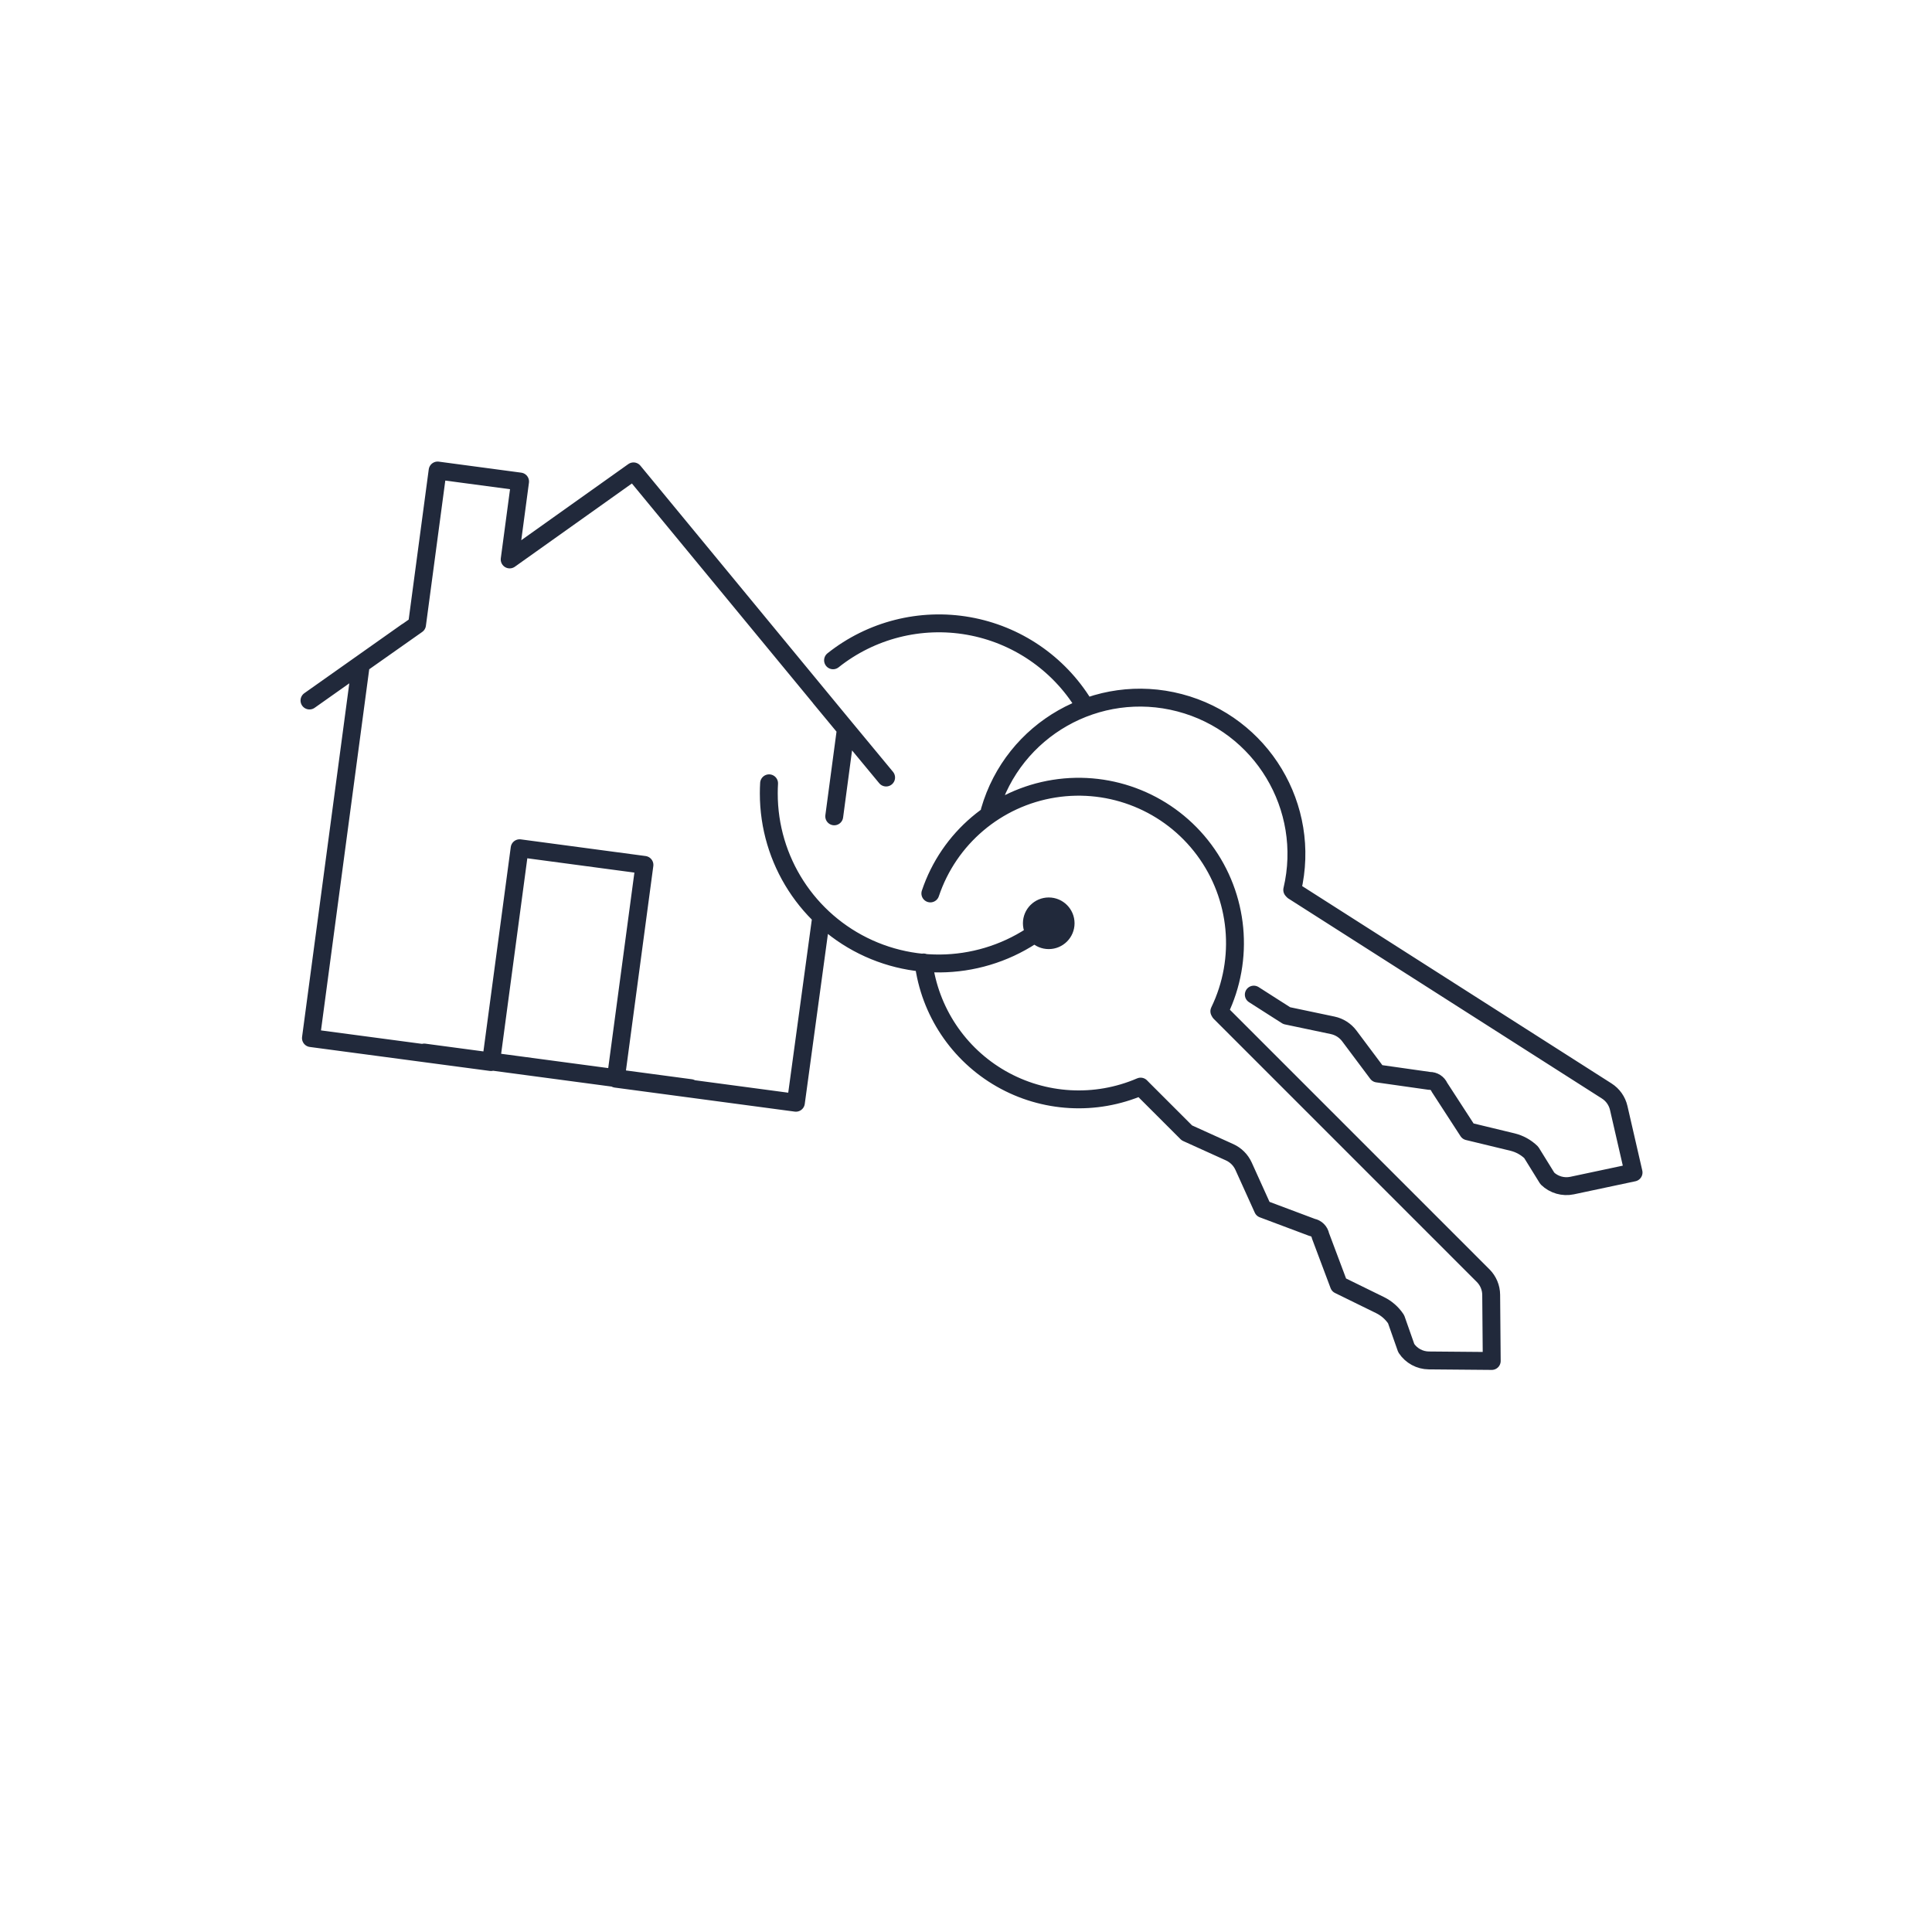
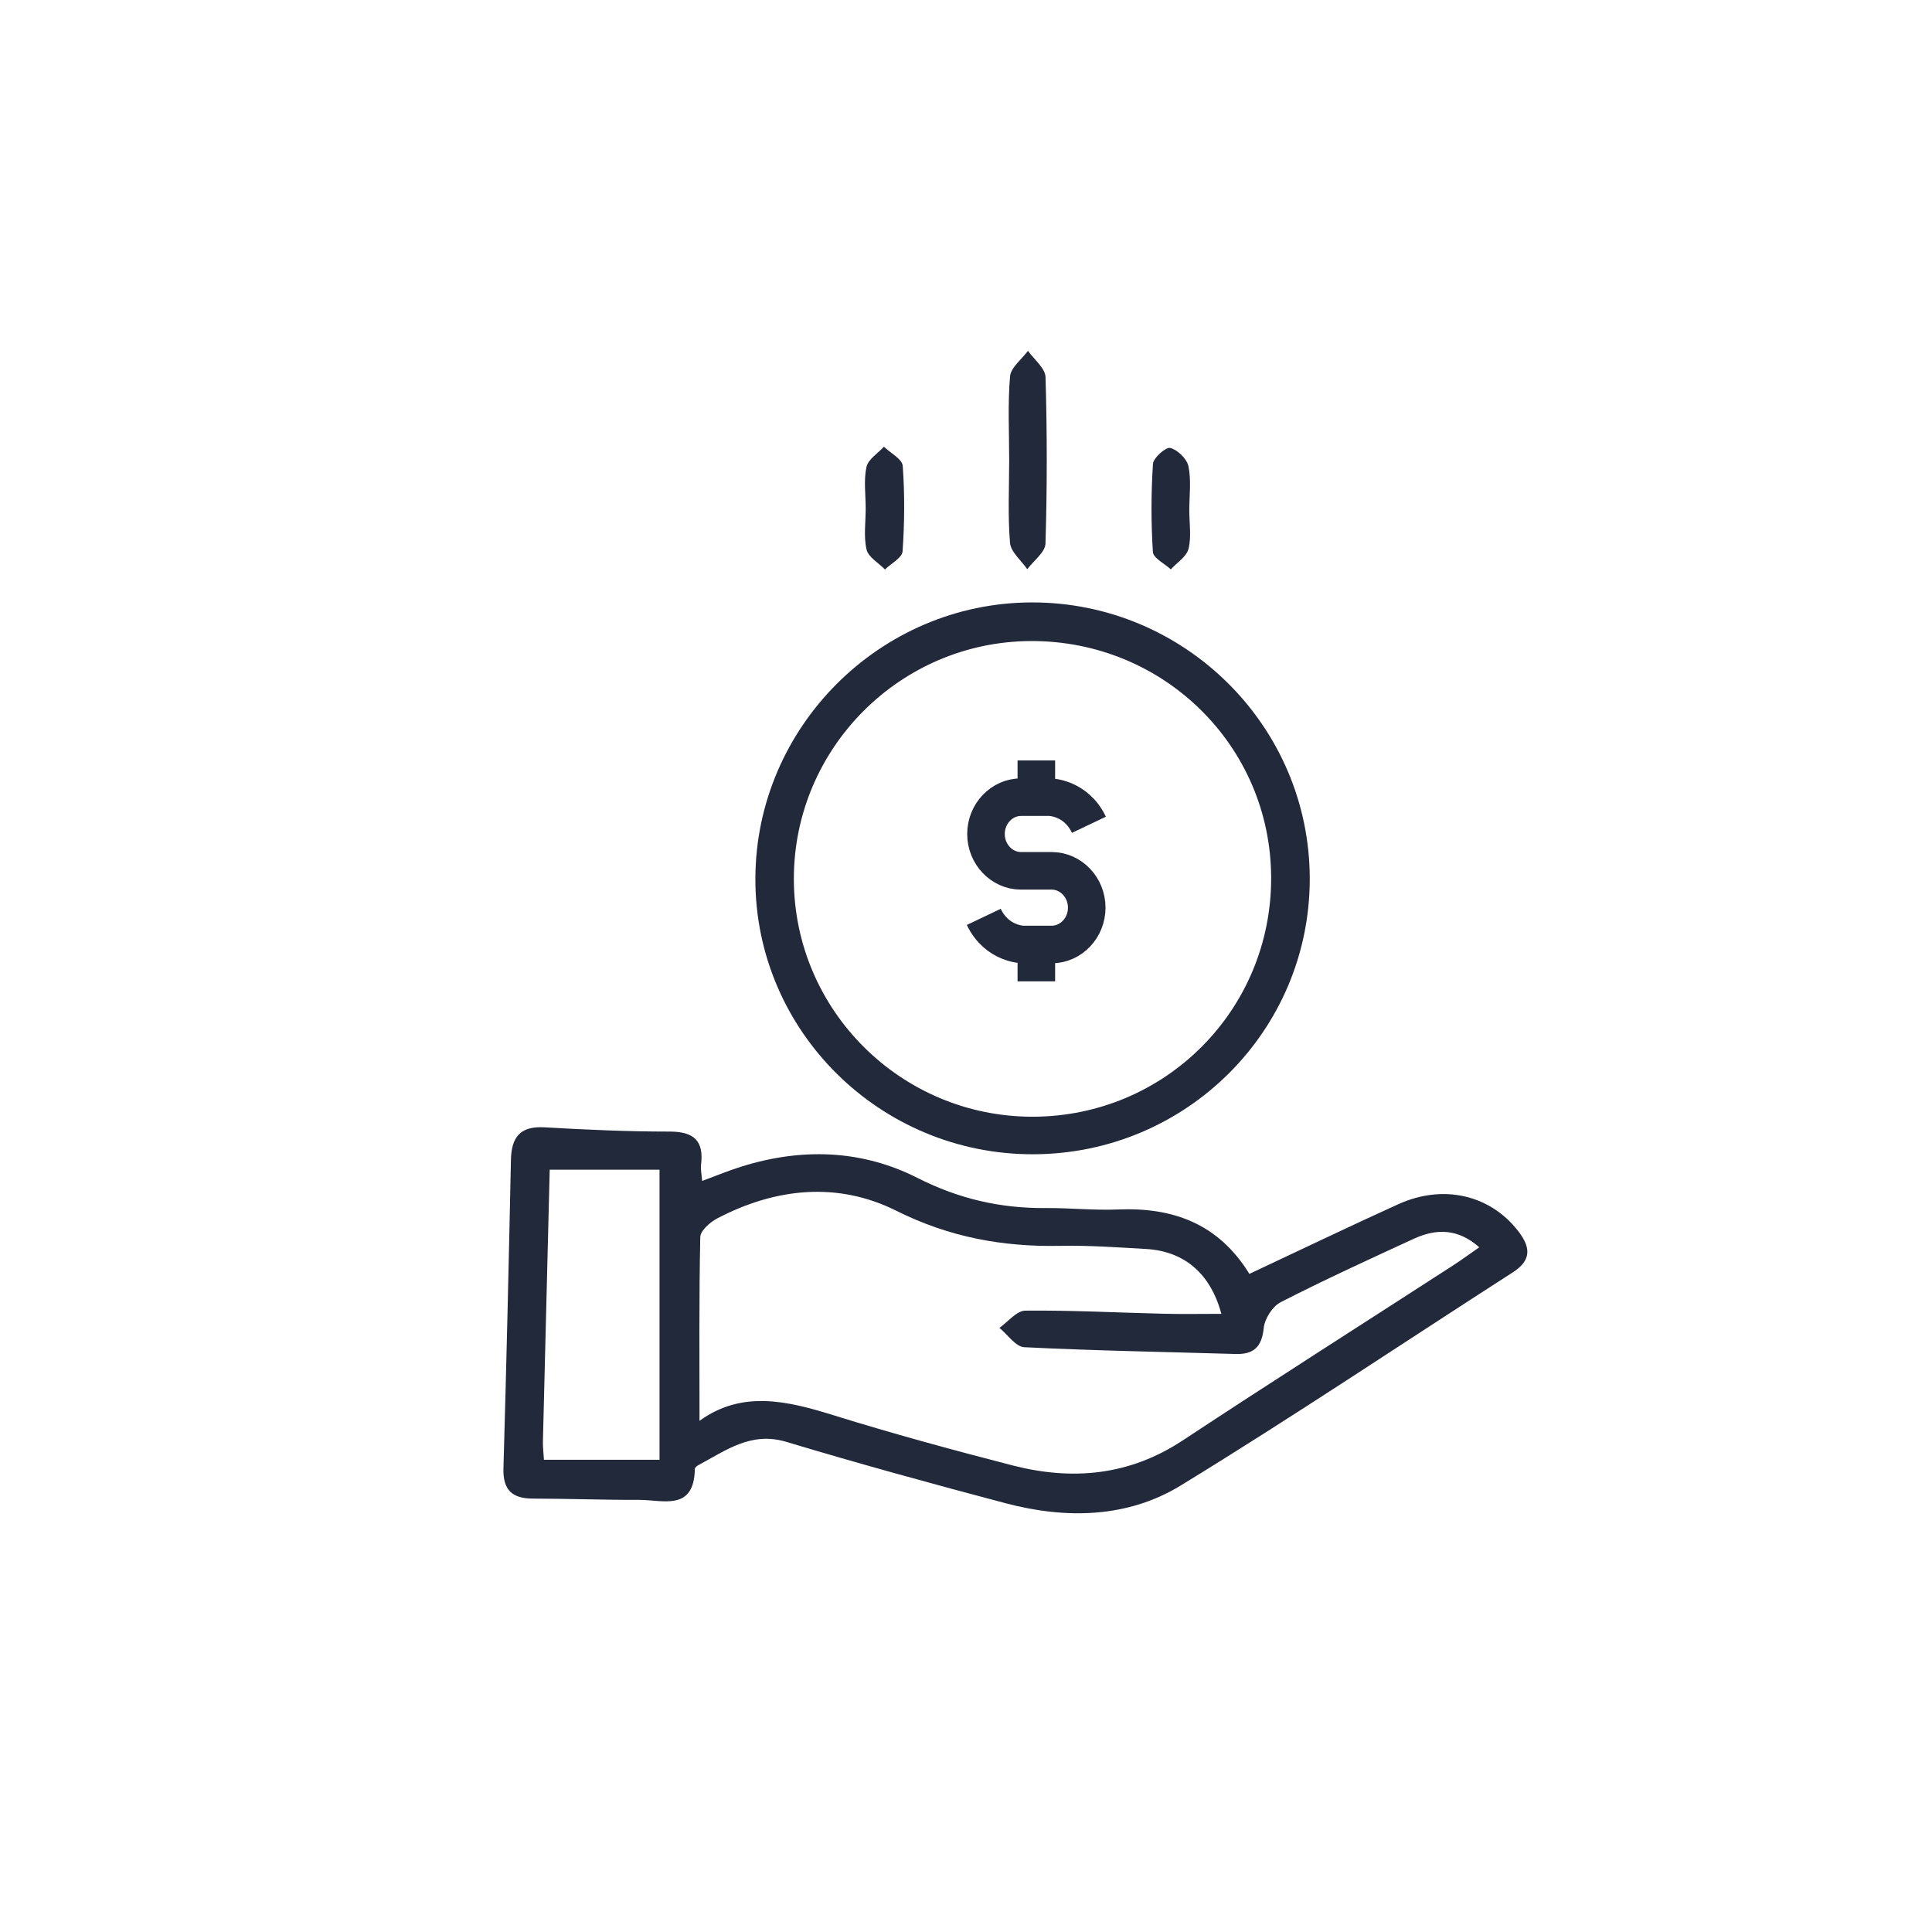
- <svg xmlns="http://www.w3.org/2000/svg" id="Layer_1" data-name="Layer 1" viewBox="0 0 1080 1080">
-   <defs>
-     <style>.cls-1,.cls-3{fill:none;}.cls-2{clip-path:url(#clip-path);}.cls-3{stroke:#21293b;stroke-linecap:round;stroke-linejoin:round;stroke-width:10px;}</style>
-     <clipPath id="clip-path">
-       <rect class="cls-1" x="167.96" y="258.05" width="750.28" height="507.73" />
-     </clipPath>
-   </defs>
-   <g class="cls-2">
-     <path class="cls-3" d="M595.68,516.12a9.43,9.43,0,1,1-9.43-9.43A9.43,9.43,0,0,1,595.68,516.12ZM237.13,588.37l149,19.9M227.48,353.09,173,391.59m285.55-1.39,36.79,44.44m-29,21.7,6.52-48.84-118.73-144-69.22,49.23,5.82-43.55-46.1-6.16-11.51,86.17L201.73,371.3l-27.91,209L274.48,593.7l16-119.53,69.77,9.32L344.25,603l100.66,13.44,14.14-103.79m128.57,2.17a95,95,0,0,1-157.86-71.32c0-1.89.05-3.77.16-5.63m176-44a95.08,95.08,0,0,0-140.24-24.76M700.88,556,712,563.11l7.3,4.65,25.66,5.4a15.66,15.66,0,0,1,9.31,5.93l15.72,21,29.13,4.14a5.79,5.79,0,0,1,5.51,3.52l16,24.66,24.84,6a22.85,22.85,0,0,1,10.5,5.79l9,14.54a15.32,15.32,0,0,0,13.83,4l34.37-7.3-8.3-36.1a15.32,15.32,0,0,0-6.68-9.46L722.89,498.05l-.52-.59A87.42,87.42,0,0,0,553.28,453.2m-37,84.82a87.42,87.42,0,0,0,121.34,69.4l1.48,1.51,18.25,18.24,6.12,6.12,23.88,10.82a15.7,15.7,0,0,1,7.81,7.8l10.81,23.89,27.55,10.34a5.76,5.76,0,0,1,4.62,4.62l10.34,27.54,22.95,11.25a22.84,22.84,0,0,1,9,7.91l5.68,16.15a15.27,15.27,0,0,0,12.64,6.88l35.14.3-.31-37a15.33,15.33,0,0,0-4.48-10.68L682,566l-.38-.69a87.41,87.41,0,1,0-161.55-65.87" />
+ <svg xmlns="http://www.w3.org/2000/svg" version="1.1" id="Layer_1" x="0px" y="0px" viewBox="0 0 1080 1080" style="enable-background:new 0 0 1080 1080;" xml:space="preserve">
+   <style type="text/css">
+ 	.st0{fill:#22293B;}
+ 	.st1{fill:none;stroke:#22293B;stroke-width:21;}
+ </style>
+   <g>
+     <path class="st0" d="M698.42,712.11c28.96-13.59,55.95-26.58,83.24-38.95c25.24-11.45,51.47-5.12,67.02,15.02   c6.97,9.03,7.61,16.25-3.05,23.1c-61.84,39.74-122.89,80.76-185.58,119.11c-29.9,18.29-64.26,18.82-97.98,9.91   c-40.98-10.84-81.89-22.07-122.48-34.28c-19.79-5.96-33.79,4.81-49.12,12.96c-0.85,0.45-2.03,1.4-2.04,2.13   c-0.41,24-18.04,17.26-31.4,17.32c-19.69,0.08-39.38-0.68-59.07-0.7c-11.64-0.01-16.88-4.8-16.53-16.91   c1.65-57.45,2.99-114.92,4.18-172.38c0.27-12.77,5.14-19.06,18.82-18.26c23.27,1.35,46.59,2.39,69.89,2.38   c13.57-0.01,19.25,5.13,17.57,18.57c-0.3,2.44,0.3,4.99,0.6,9.02c7.99-2.93,14.97-5.84,22.17-8.08   c33.55-10.46,67.02-9.43,98.24,6.41c22.94,11.64,46.3,17.04,71.58,16.83c13.46-0.11,26.97,1.35,40.4,0.8   C655.55,674.83,681,683.88,698.42,712.11z M826.92,697.24c-12.09-10.72-24.27-10.44-36.73-4.7c-24.91,11.47-49.85,22.9-74.26,35.38   c-4.58,2.34-8.96,9.23-9.49,14.43c-1.08,10.56-5.55,14.84-15.76,14.54c-39.38-1.17-78.78-1.84-118.11-3.79   c-4.8-0.24-9.28-7.05-13.9-10.81c4.82-3.37,9.62-9.58,14.48-9.63c25.89-0.26,51.8,1.12,77.71,1.74   c10.52,0.25,21.06,0.04,31.89,0.04c-6.08-22.56-20.73-35.01-42.09-36.25c-16.04-0.93-32.13-2.07-48.16-1.75   c-32.1,0.64-61.97-4.9-91.37-19.58c-32.9-16.44-67.49-12.84-100.11,4.2c-4.05,2.12-9.48,6.86-9.56,10.49   c-0.73,33.86-0.43,67.74-0.43,102.69c23.72-17.15,48.87-11.22,74.79-3.15c33.08,10.3,66.55,19.4,100.1,28.06   c33.43,8.62,65.33,5.79,95.18-13.91c50.14-33.08,100.84-65.3,151.28-97.93C817.04,704.28,821.54,700.97,826.92,697.24z    M304.06,816.01c20.64,0,40.47,0,64.62,0c0-26.83,0-53.53,0-80.24c0-26.68,0-53.37,0-81.9c-19.89,0-40.15,0-61.39,0   c-1.29,50.95-2.57,101.46-3.8,151.97C303.42,808.81,303.81,811.79,304.06,816.01z" />
+     <path class="st0" d="M577.93,645.24c-85.87,0.37-155.89-68.95-155.67-154.11c0.22-84.64,69.65-154.11,154.3-154.37   c85.62-0.27,155.61,69.23,155.6,154.53C732.16,576.08,663.26,644.87,577.93,645.24z M577.58,624.25   c73.97-0.25,133.25-59.86,133-133.75c-0.25-73.56-60.21-132.5-134.44-132.15c-72.96,0.35-132.33,59.93-132.37,132.84   C443.73,564.72,503.85,624.5,577.58,624.25z" />
+     <path class="st0" d="M564.14,256.95c0-15.51-0.84-31.1,0.48-46.5c0.43-5.03,6.52-9.58,10.02-14.35c3.43,4.9,9.68,9.71,9.82,14.71   c0.91,31,0.92,62.05-0.03,93.05c-0.15,4.88-6.63,9.57-10.18,14.34c-3.37-4.91-9.22-9.6-9.65-14.76   C563.32,288.05,564.14,272.46,564.14,256.95z" />
+     <path class="st0" d="M483.93,284.12c-0.01-7.73-1.18-15.71,0.43-23.08c0.94-4.28,6.35-7.59,9.75-11.33   c3.67,3.56,10.24,6.91,10.52,10.72c1.16,15.87,1.03,31.93-0.09,47.81c-0.25,3.58-6.4,6.74-9.83,10.1   c-3.59-3.68-9.3-6.87-10.3-11.16C482.71,299.86,483.95,291.85,483.93,284.12z" />
+     <path class="st0" d="M664.83,285.3c0,7.2,1.24,14.7-0.44,21.49c-1.09,4.38-6.46,7.7-9.9,11.49c-3.5-3.23-9.8-6.28-10.02-9.72   c-1.05-16.37-1.02-32.88,0.04-49.25c0.22-3.4,7.26-9.55,9.71-8.9c4.15,1.09,9.3,6.14,10.15,10.31   C665.97,268.61,664.83,277.07,664.83,285.3z" />
+     <path class="st1" d="M188.62,536.04 M310.59,569.37 M549.94,512.54c7.35,15.44,22.04,15.44,22.04,15.44h15.92   c10.78,0,19.59-9.27,19.59-20.59l0,0c0-11.32-8.81-20.59-19.59-20.59h-17.14c-10.78,0-19.59-9.27-19.59-20.59l0,0   c0-11.32,8.81-20.59,19.59-20.59h15.92c0,0,14.69,0,22.04,15.44 M579.32,425.08v20.59 M579.32,527.98v20.59" />
  </g>
</svg>
